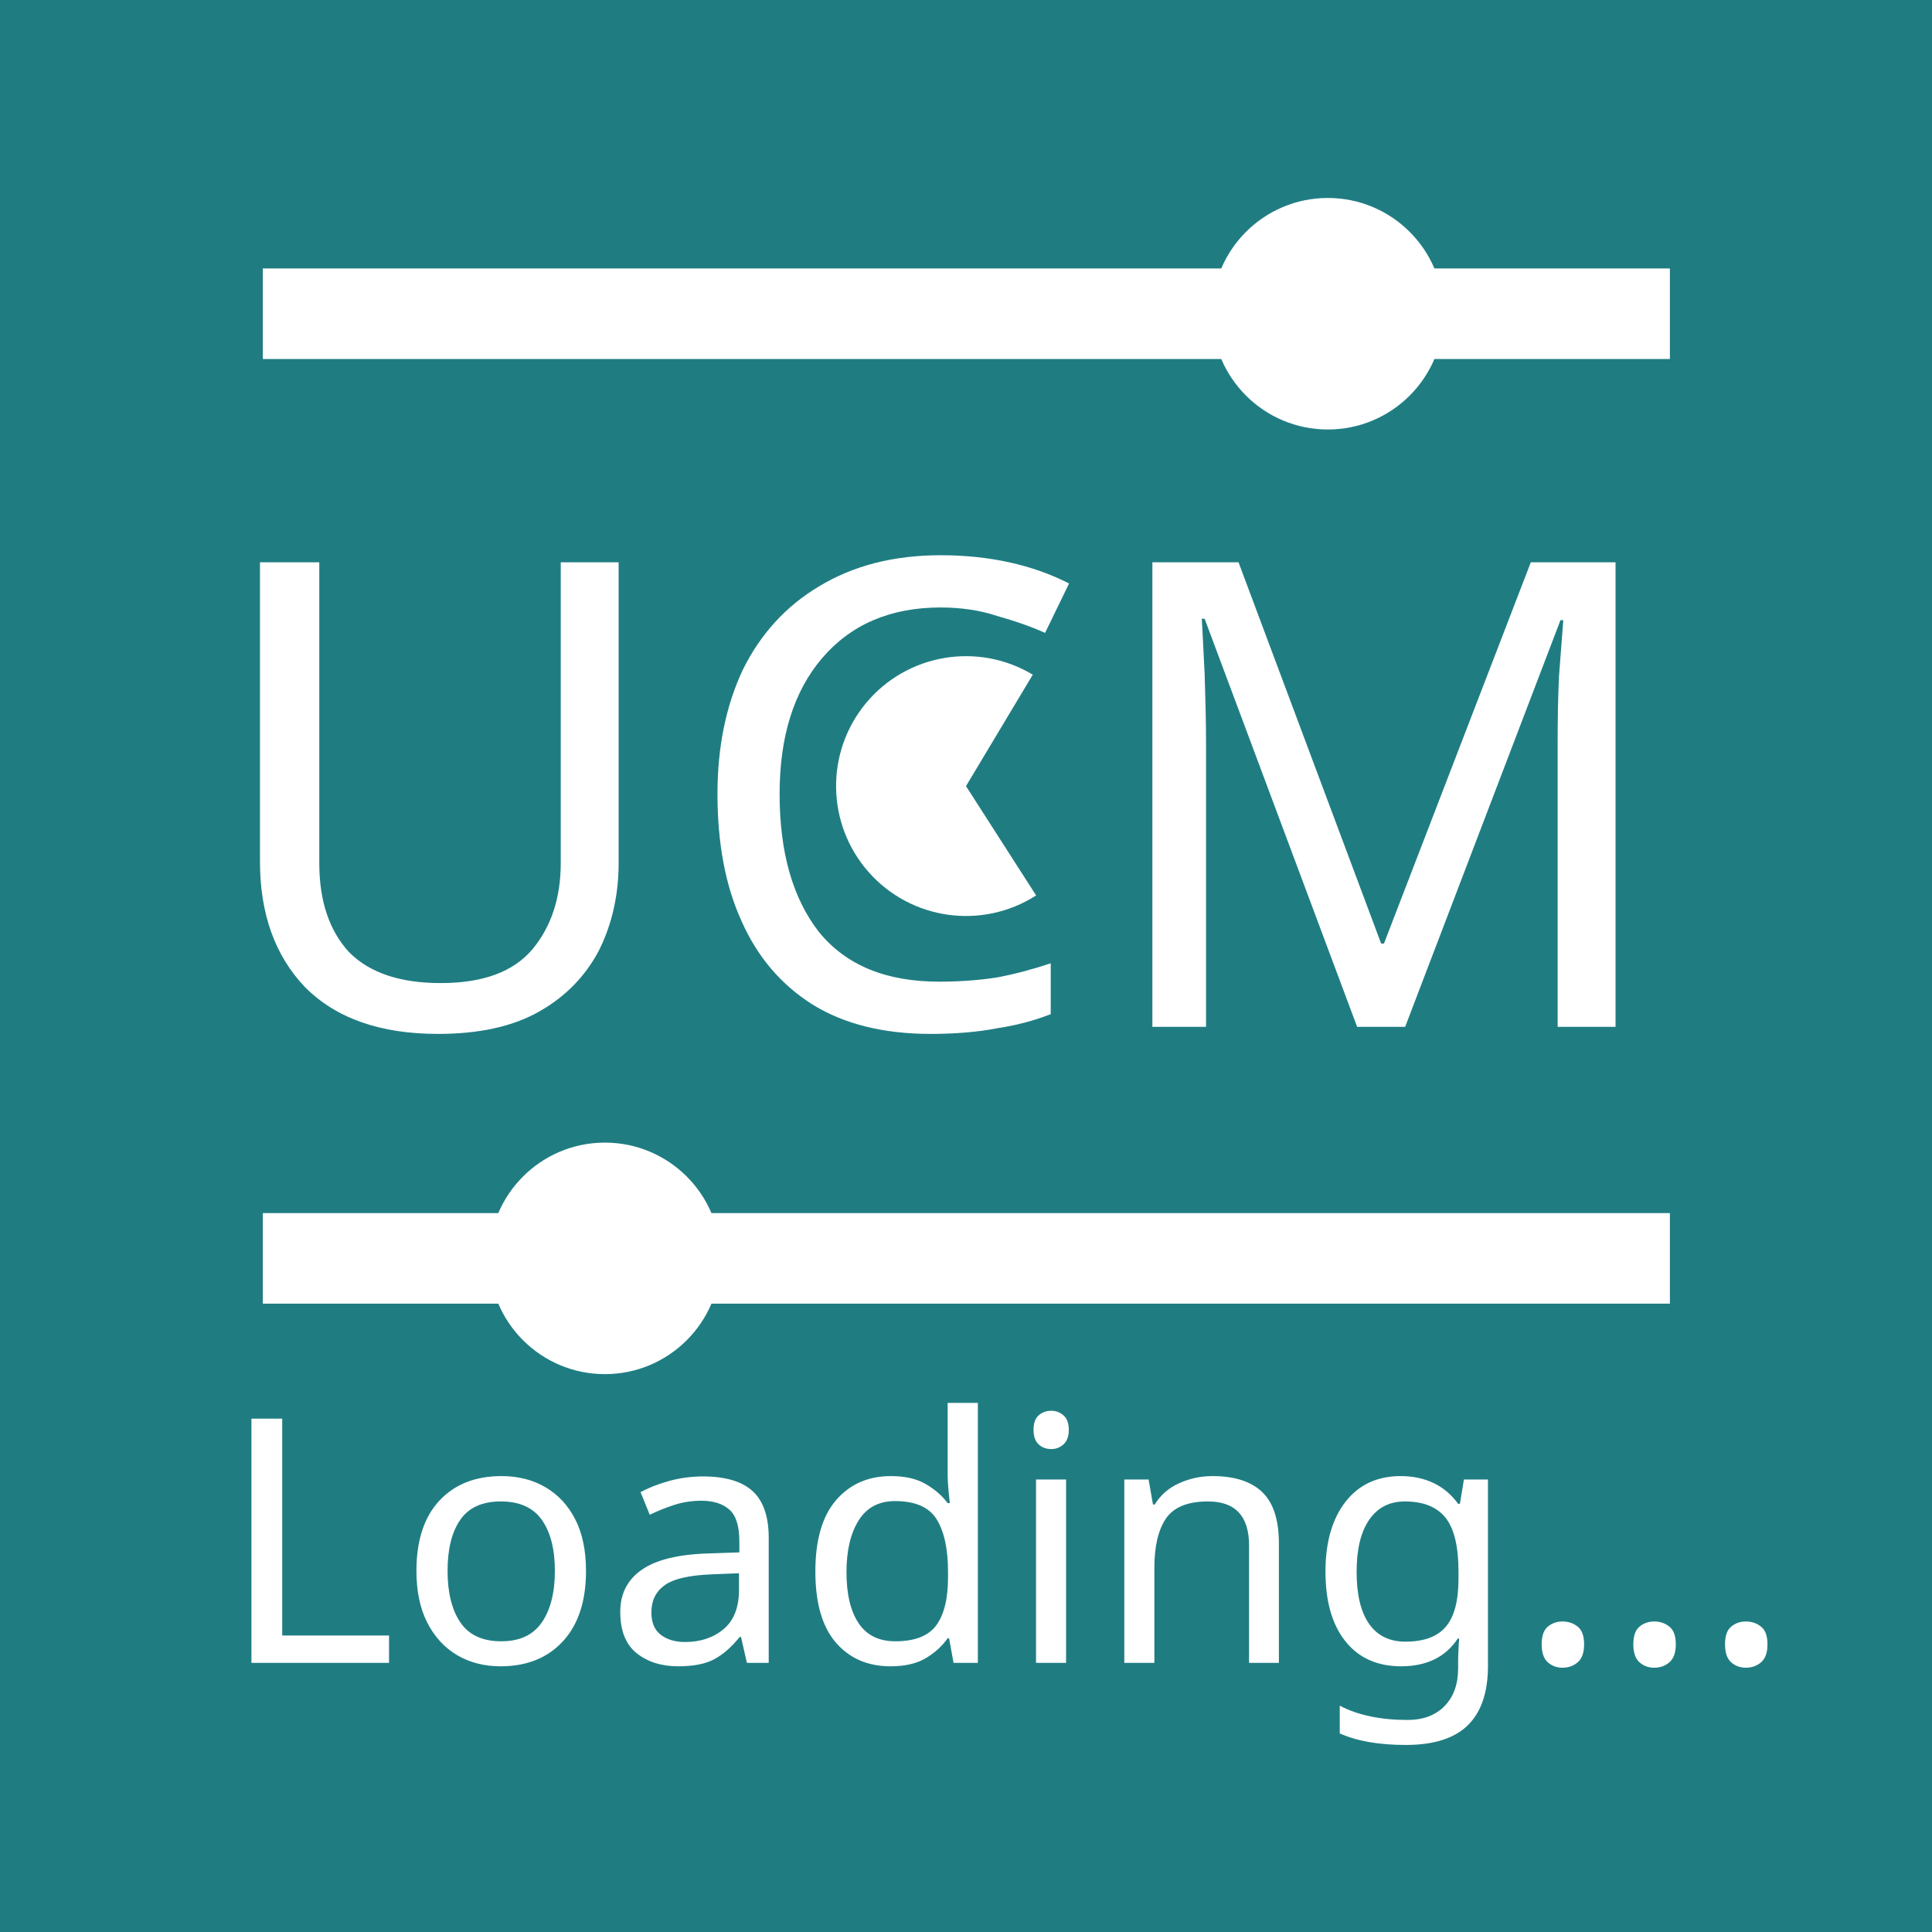
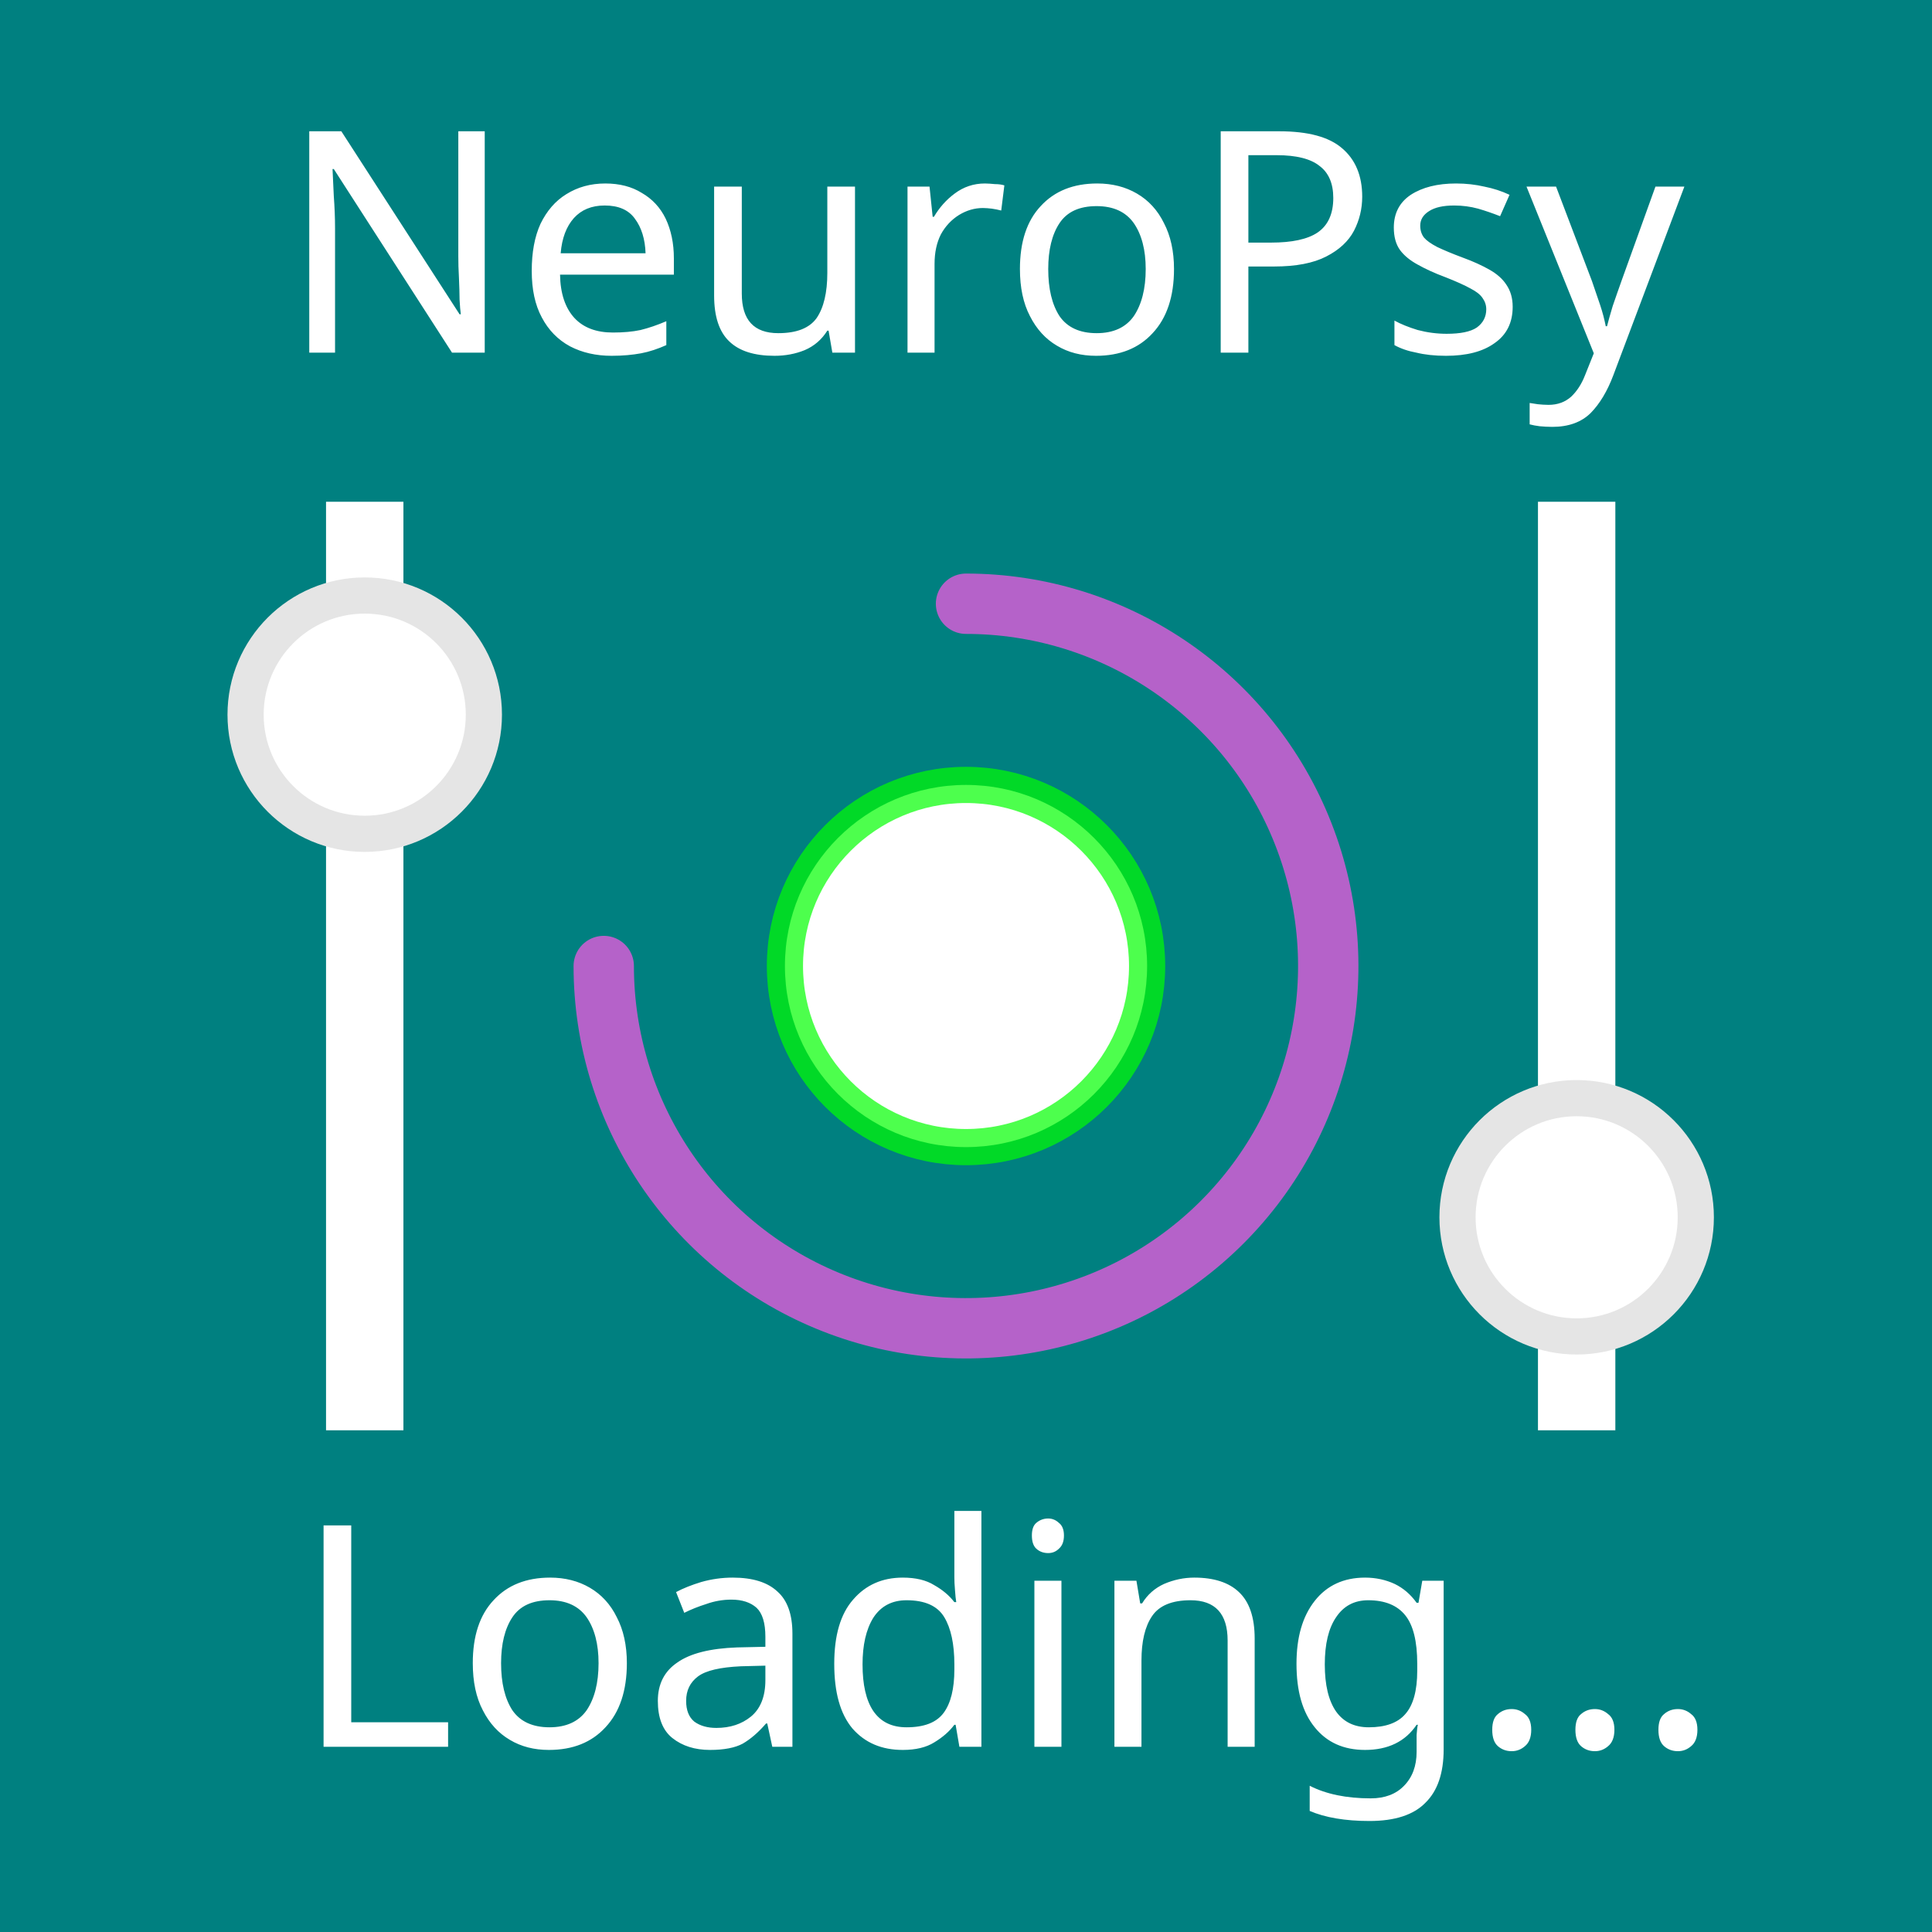
- <svg xmlns="http://www.w3.org/2000/svg" width="256" height="256" viewBox="0 0 256 256" version="1.1" id="SVGRoot">
+ <svg xmlns="http://www.w3.org/2000/svg" width="16" height="16" viewBox="0 0 48 48" version="1.1" id="SVGRoot">
  <defs id="defs5069" />
-   <g id="layer1" transform="translate(0,240)">
-     <rect style="opacity:1;fill:#1f7d82;fill-opacity:1;stroke:none;stroke-width:254.509;stroke-miterlimit:4;stroke-dasharray:none;stroke-opacity:1" id="rect5629" width="256" height="256" x="0" y="-240" />
-     <g id="g4530" transform="matrix(11.97457,0,0,11.97457,32.20341,-231.6346)">
-       <text id="text5627" y="10.667" x="-0.452" style="font-style:normal;font-weight:normal;font-size:40px;line-height:1.25;font-family:sans-serif;letter-spacing:0px;word-spacing:0px;fill:#ffffff;fill-opacity:1;stroke:none" xml:space="preserve">
-         <tspan style="font-style:normal;font-variant:normal;font-weight:normal;font-stretch:normal;font-size:7.2px;font-family:'Reem Kufi';-inkscape-font-specification:'Reem Kufi';fill:#ffffff;fill-opacity:1" y="10.667" x="-0.452" id="tspan5625">UCM</tspan>
-       </text>
-       <path d="M 8.776,9.21 A 1.438,1.438 0 0 1 6.923,8.952 1.438,1.438 0 0 1 6.894,7.081 1.438,1.438 0 0 1 8.739,6.767 L 8,8 Z" id="path5637" style="opacity:1;fill:#ffffff;fill-opacity:1;stroke:none;stroke-width:16;stroke-miterlimit:4;stroke-dasharray:none;stroke-opacity:1" />
-       <path style="fill:none;fill-opacity:1;stroke:#ffffff;stroke-width:1.002px;stroke-linecap:butt;stroke-linejoin:miter;stroke-opacity:1" d="M 0.219,13.226 H 15.789" id="path5647" />
-       <path id="path5649" d="M 0.219,2.773 H 15.789" style="fill:none;fill-opacity:1;stroke:#ffffff;stroke-width:1.002px;stroke-linecap:butt;stroke-linejoin:miter;stroke-opacity:1" />
-       <circle r="1.281" cy="2.773" cx="12.004" id="path5655" style="opacity:1;fill:#ffffff;fill-opacity:1;stroke:none;stroke-width:16;stroke-miterlimit:4;stroke-dasharray:none;stroke-opacity:1" />
-       <circle style="opacity:1;fill:#ffffff;fill-opacity:1;stroke:none;stroke-width:16;stroke-miterlimit:4;stroke-dasharray:none;stroke-opacity:1" id="circle5657" cx="4.004" cy="13.226" r="1.281" />
+   <g id="layer1">
+     <rect y="0" x="0" height="48" width="48" id="rect5629" style="opacity:1;fill:#008080;fill-opacity:1;stroke:none;stroke-width:47.721;stroke-miterlimit:4;stroke-dasharray:none;stroke-opacity:1" />
+     <g id="g828" transform="matrix(2.31082,0,0,2.31082,5.504722,5.421423)">
+       <path style="opacity:1;vector-effect:none;fill:none;fill-opacity:1;stroke:#d65cd5;stroke-width:0.649;stroke-linecap:round;stroke-linejoin:miter;stroke-miterlimit:4;stroke-dasharray:none;stroke-dashoffset:0;stroke-opacity:0.847;paint-order:normal" id="path848" d="M 8.004,4.145 A 3.895,3.895 0 0 1 11.602,6.55 3.895,3.895 0 0 1 10.758,10.794 3.895,3.895 0 0 1 6.513,11.638 3.895,3.895 0 0 1 4.109,8.04" />
+       <text id="text5627" y="10.667" x="-0.452" style="font-style:normal;font-weight:normal;font-size:40px;line-height:1.25;font-family:sans-serif;letter-spacing:0px;word-spacing:0px;white-space:pre;inline-size:4.463;display:none;fill:#ffffff;fill-opacity:1;stroke:none" xml:space="preserve" />
+       <path d="M 8.776,9.21 A 1.438,1.438 0 0 1 6.923,8.952 1.438,1.438 0 0 1 6.894,7.081 1.438,1.438 0 0 1 8.739,6.767 L 8,8 Z" id="path5637" style="display:none;opacity:1;fill:#ffffff;fill-opacity:1;stroke:none;stroke-width:16;stroke-miterlimit:4;stroke-dasharray:none;stroke-opacity:1" />
+       <g id="g862" style="stroke-width:1.039;stroke-miterlimit:4;stroke-dasharray:none" transform="rotate(-90,8.003906,7.999685)">
+         <path style="fill:none;fill-opacity:1;stroke:#ffffff;stroke-width:0.832;stroke-linecap:butt;stroke-linejoin:miter;stroke-miterlimit:4;stroke-dasharray:none;stroke-opacity:1" d="M 2.972,1.535 H 12.955" id="path5649" />
+         <circle style="opacity:1;fill:#ffffff;fill-opacity:1;stroke:#e5e5e5;stroke-width:0.389;stroke-miterlimit:4;stroke-dasharray:none;stroke-opacity:1" id="path5655" cx="10.666" cy="1.535" r="1.281" />
+         <path id="path5647" d="M 2.972,14.565 H 12.955" style="fill:none;fill-opacity:1;stroke:#ffffff;stroke-width:0.832;stroke-linecap:butt;stroke-linejoin:miter;stroke-miterlimit:4;stroke-dasharray:none;stroke-opacity:1" clip-path="none" />
+         <circle r="1.281" cy="14.565" cx="5.262" id="circle901" style="opacity:1;fill:#ffffff;fill-opacity:1;stroke:#e5e5e5;stroke-width:0.389;stroke-miterlimit:4;stroke-dasharray:none;stroke-opacity:1" />
+       </g>
+       <circle id="path854" style="opacity:1;vector-effect:none;fill:#ffffff;fill-opacity:1;stroke:#02ff02;stroke-width:0.389;stroke-linecap:butt;stroke-linejoin:miter;stroke-miterlimit:4;stroke-dasharray:none;stroke-dashoffset:0;stroke-opacity:0.702;paint-order:normal" cx="8.004" cy="8.04" r="1.947" />
    </g>
-     <text xml:space="preserve" style="font-style:normal;font-weight:normal;font-size:40px;line-height:1.25;font-family:sans-serif;letter-spacing:0px;word-spacing:0px;fill:#000000;fill-opacity:1;stroke:none" x="28.925" y="-19.662" id="text4534">
-       <tspan id="tspan4532" x="28.925" y="-19.662" style="font-style:normal;font-variant:normal;font-weight:normal;font-stretch:normal;font-size:45.333px;font-family:'Reem Kufi';-inkscape-font-specification:'Reem Kufi';fill:#ffffff;fill-opacity:1">Loading...</tspan>
+     <text id="text4534" y="43.397" x="7.288" style="font-style:normal;font-weight:normal;font-size:6.796px;line-height:1.25;font-family:sans-serif;letter-spacing:0px;word-spacing:0px;fill:#000000;fill-opacity:1;stroke:none;stroke-width:0.17" xml:space="preserve">
+       <tspan style="font-style:normal;font-variant:normal;font-weight:normal;font-stretch:normal;font-size:7.702px;font-family:'Reem Kufi';-inkscape-font-specification:'Reem Kufi';fill:#ffffff;fill-opacity:1;stroke-width:0.17" y="43.397" x="7.288" id="tspan4532">Loading...</tspan>
+     </text>
+     <text xml:space="preserve" style="font-style:normal;font-weight:normal;font-size:6.796px;line-height:1.25;font-family:sans-serif;letter-spacing:0px;word-spacing:0px;fill:#000000;fill-opacity:1;stroke:none;stroke-width:0.17" x="6.934" y="8.761" id="text932">
+       <tspan id="tspan930" x="6.934" y="8.761" style="font-style:normal;font-variant:normal;font-weight:normal;font-stretch:normal;font-size:7.702px;font-family:'Reem Kufi';-inkscape-font-specification:'Reem Kufi';fill:#ffffff;fill-opacity:1;stroke-width:0.17">NeuroPsy</tspan>
    </text>
  </g>
</svg>
